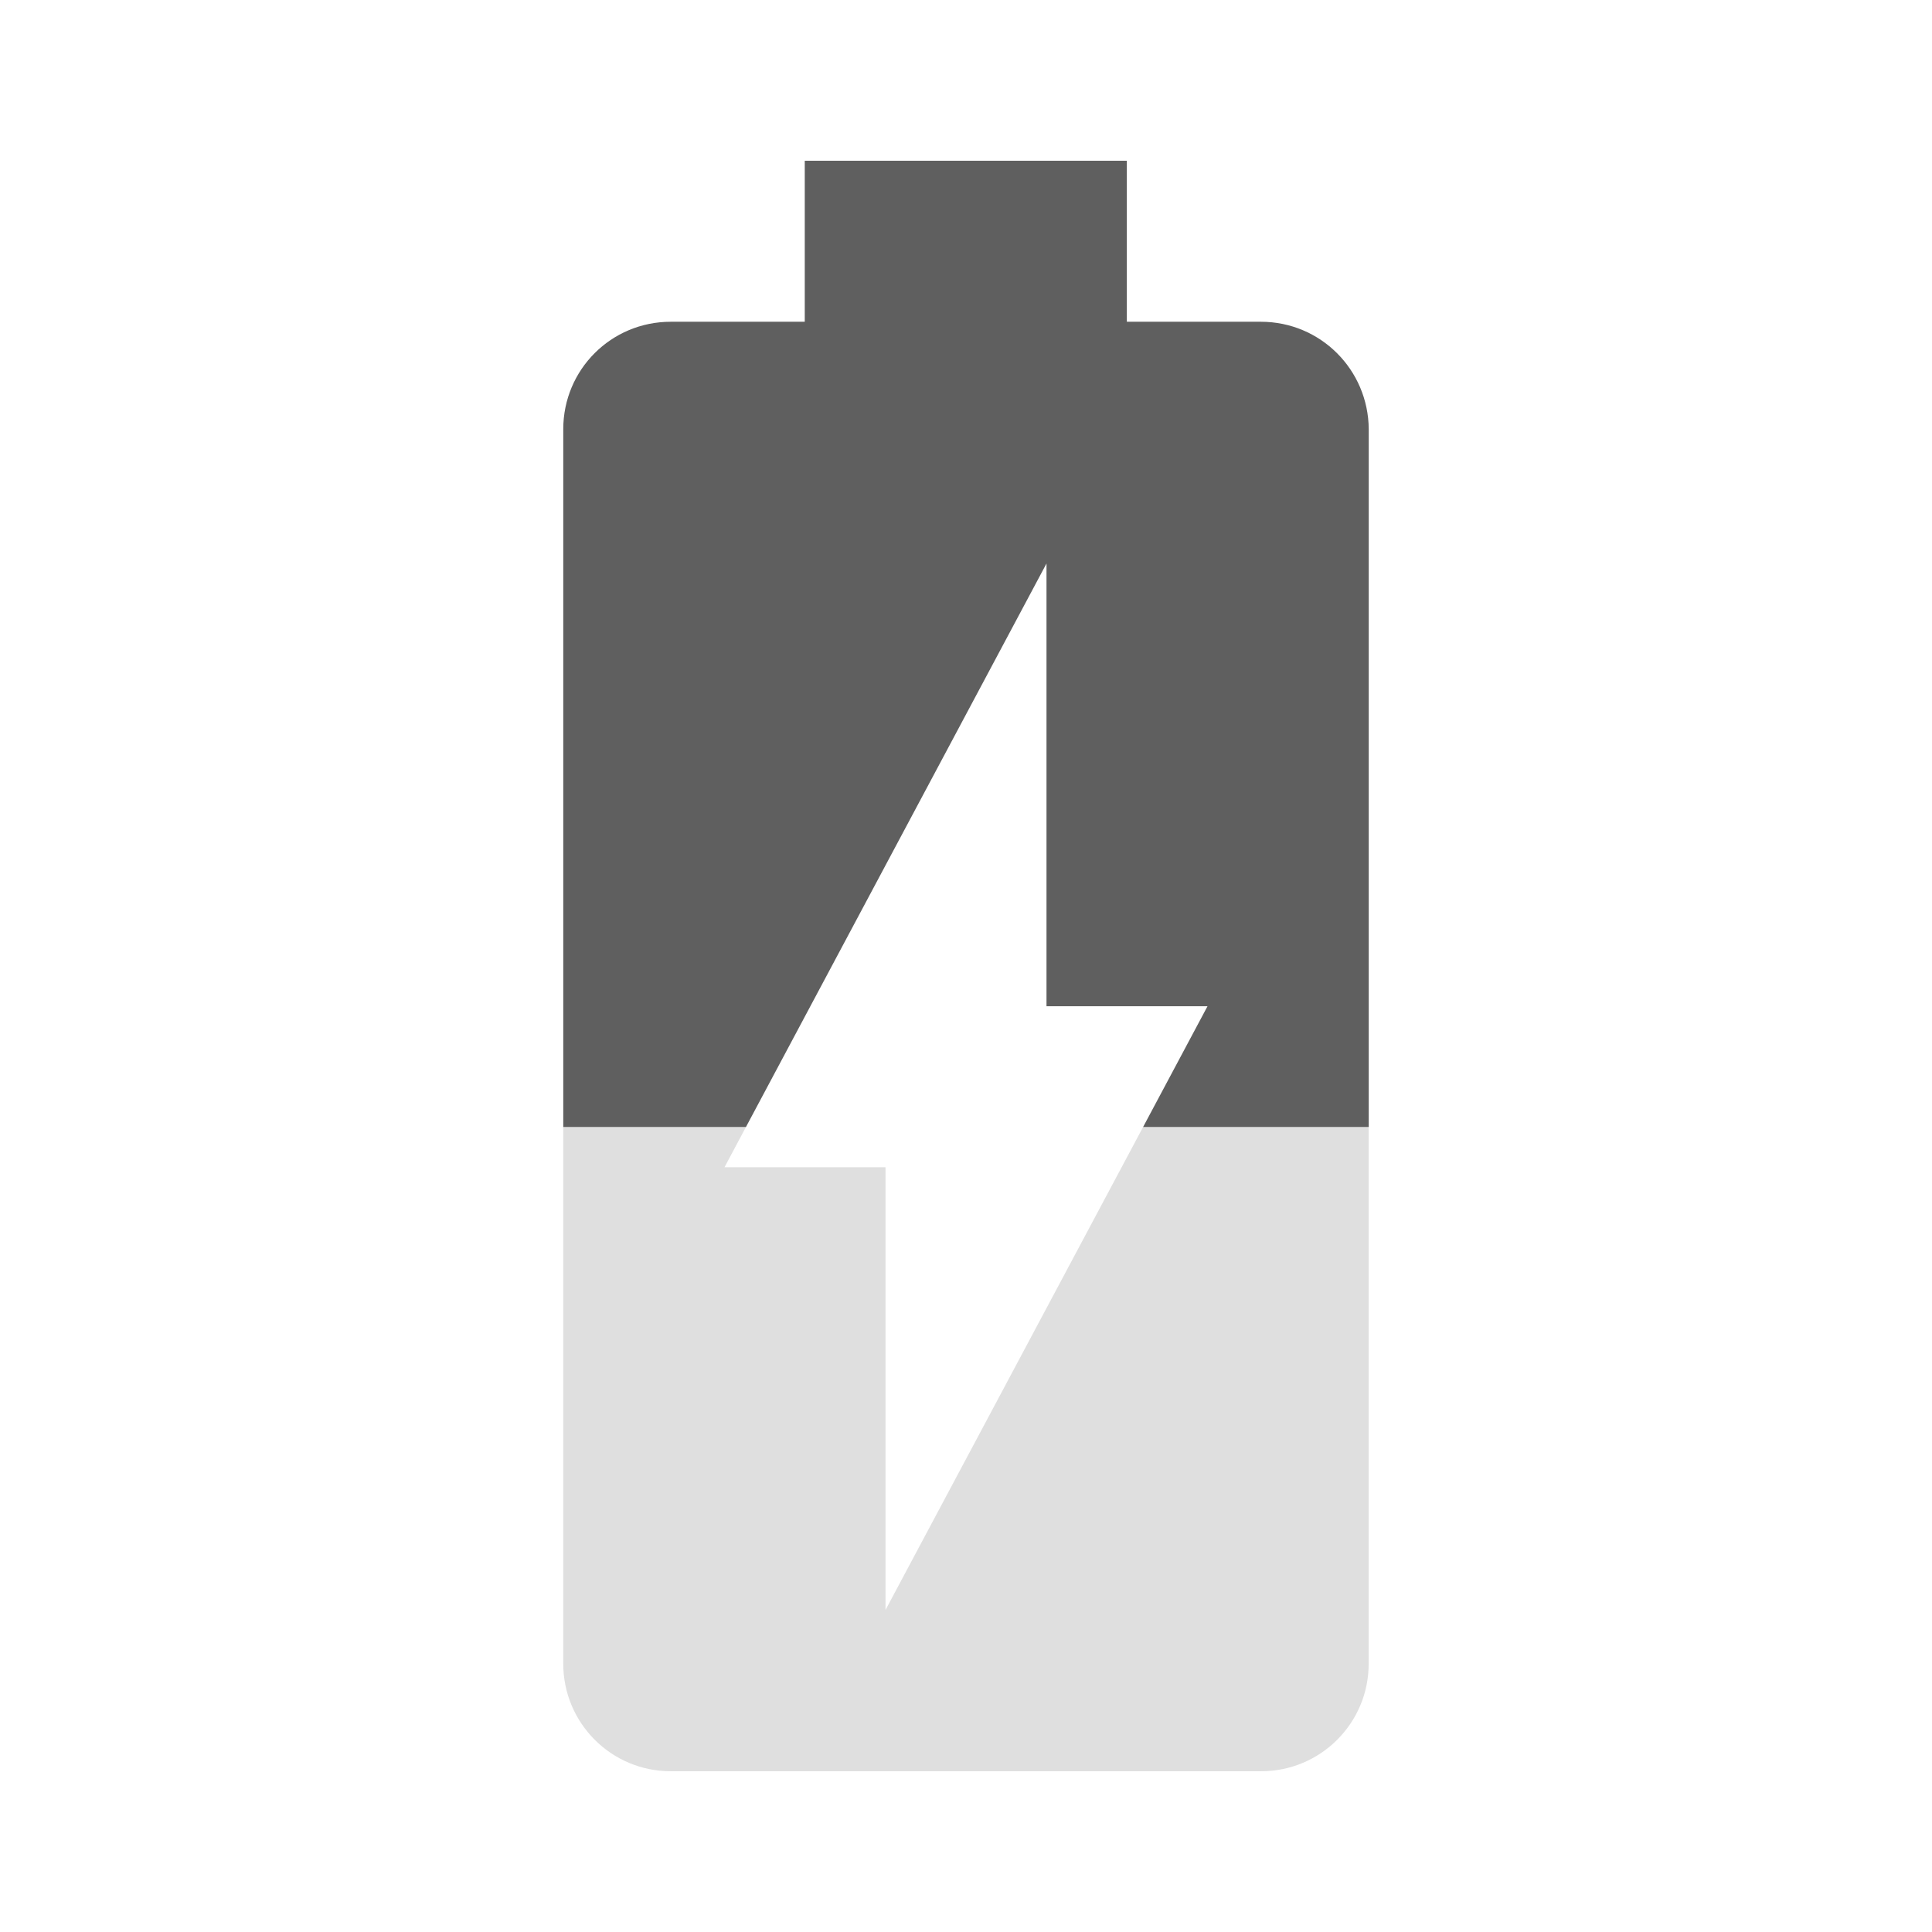
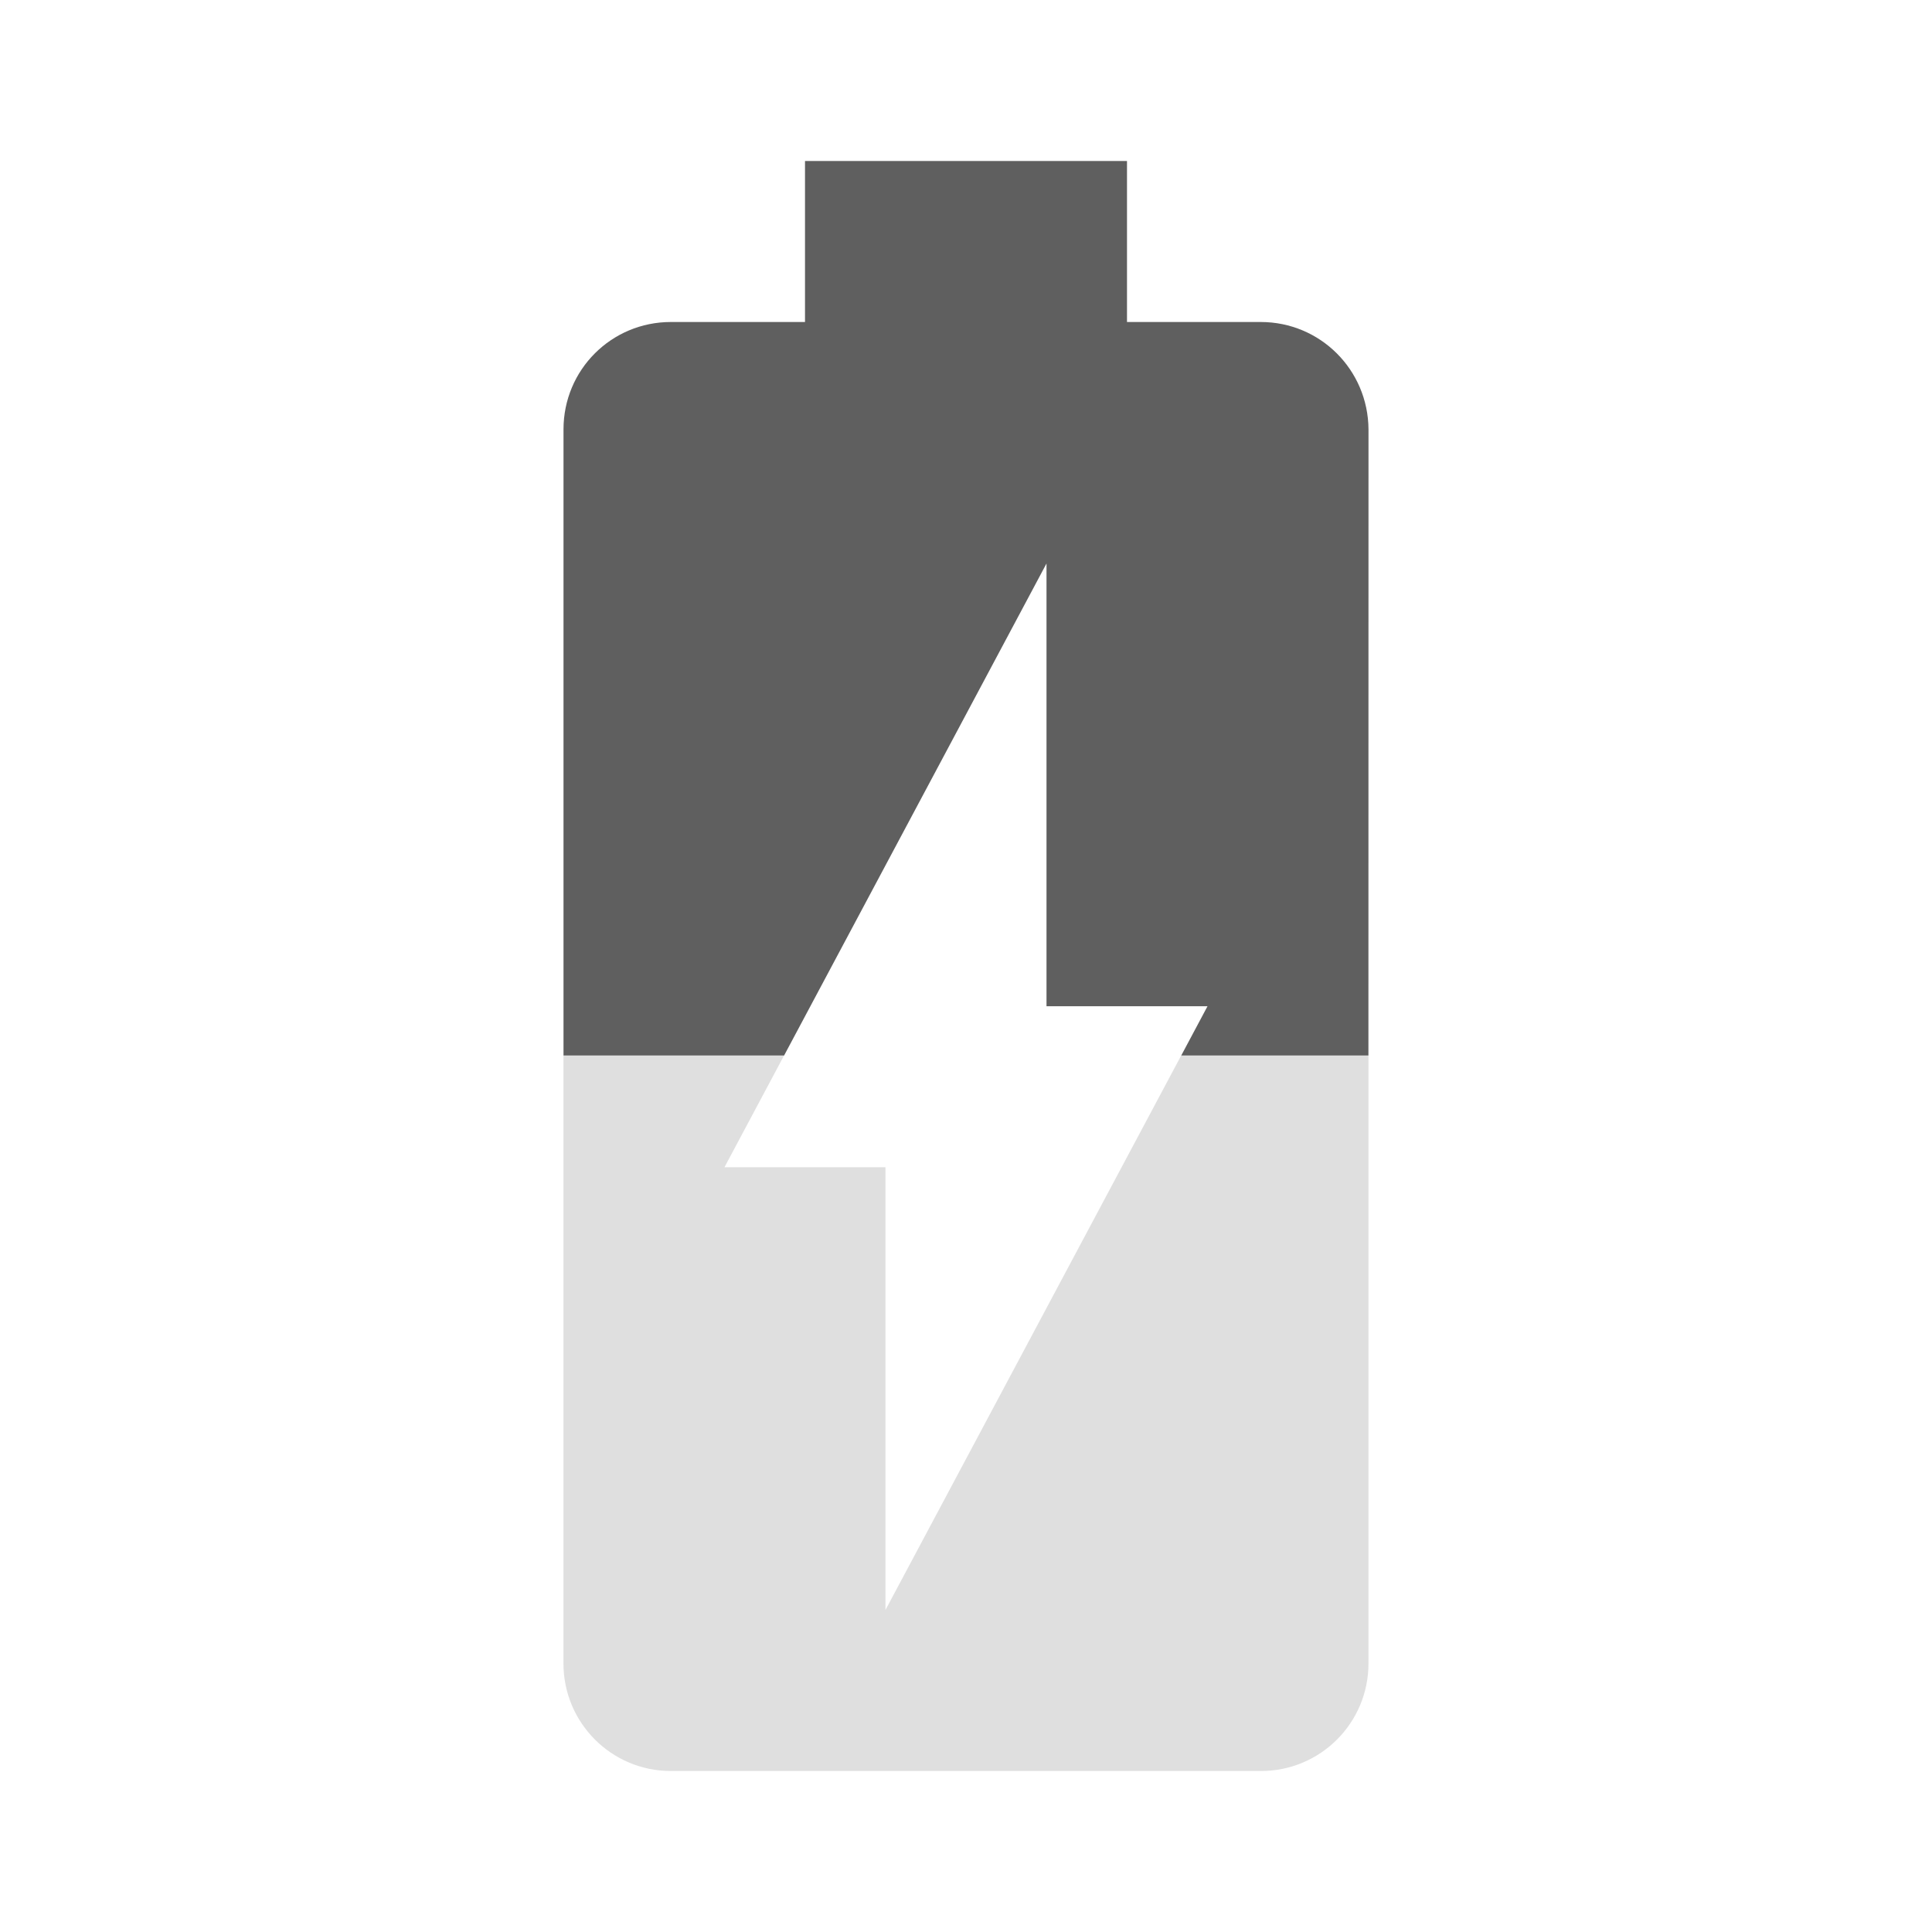
<svg xmlns="http://www.w3.org/2000/svg" viewBox="0 0 48 48">
-   <path fill="#dfdfdf" d="M13.994 28v13.336c0 1.47 1.19 2.67 2.67 2.67h14.67c1.47 0 2.67-1.19 2.67-2.67v-13.336h-5.604l-6.4 12v-11h-4l.533-1h-4.539z" />
-   <path fill="#5f5f5f" d="M19.994 3.994v4h-3.33c-1.48 0-2.67 1.19-2.67 2.67v17.336h4.539l7.467-14v11h4l-1.6 3h5.606v-17.336c-.01-1.48-1.2-2.67-2.68-2.67h-3.33v-4h-8.002z" />
+   <path d="m19.48 26.223h-5.481v15.107c0 1.47 1.189 2.67 2.668 2.67h14.664c1.469 0 2.668-1.19 2.668-2.67v-15.107h-4.652l-7.348 13.777v-11h-4z" fill="#dfdfdf" />
+   <path d="m20 4v4h-3.332c-1.479 0-2.668 1.188-2.668 2.668v15.555h5.481l6.519-12.223v11h4l-0.652 1.223h4.65l0.002-15.555c-0.01-1.48-1.199-2.668-2.678-2.668h-3.322v-4z" fill="#5f5f5f" />
</svg>
